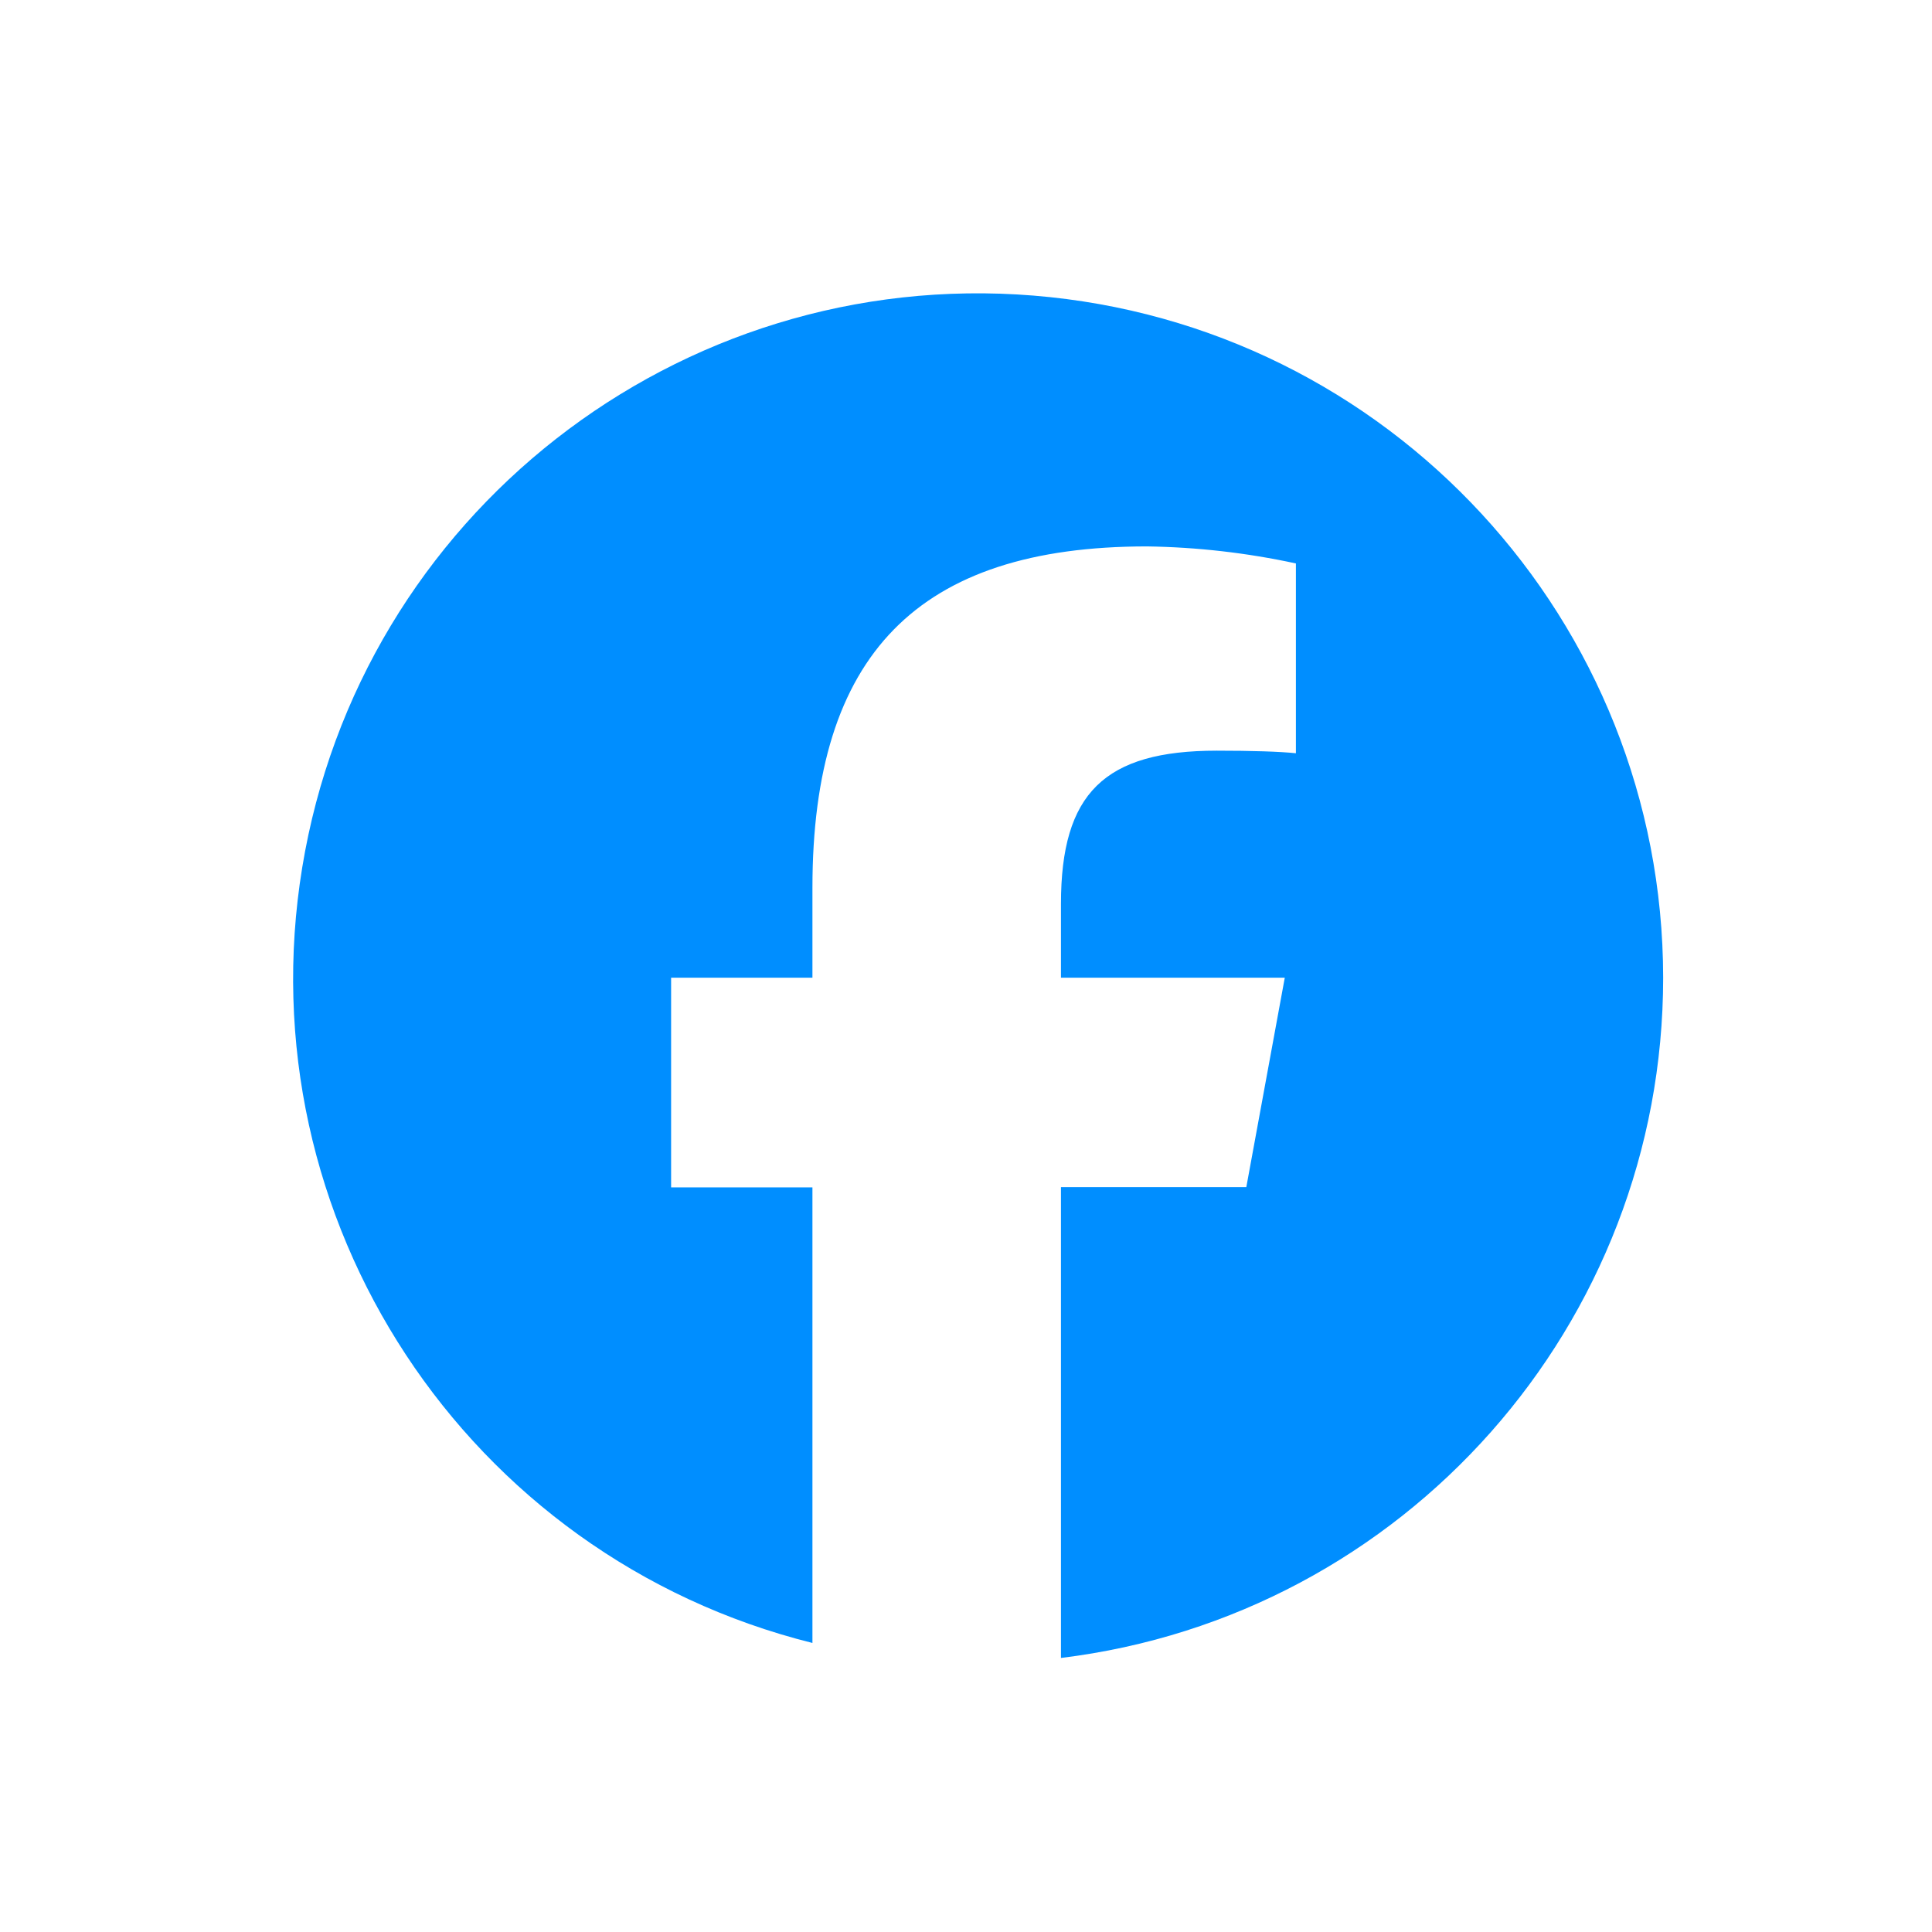
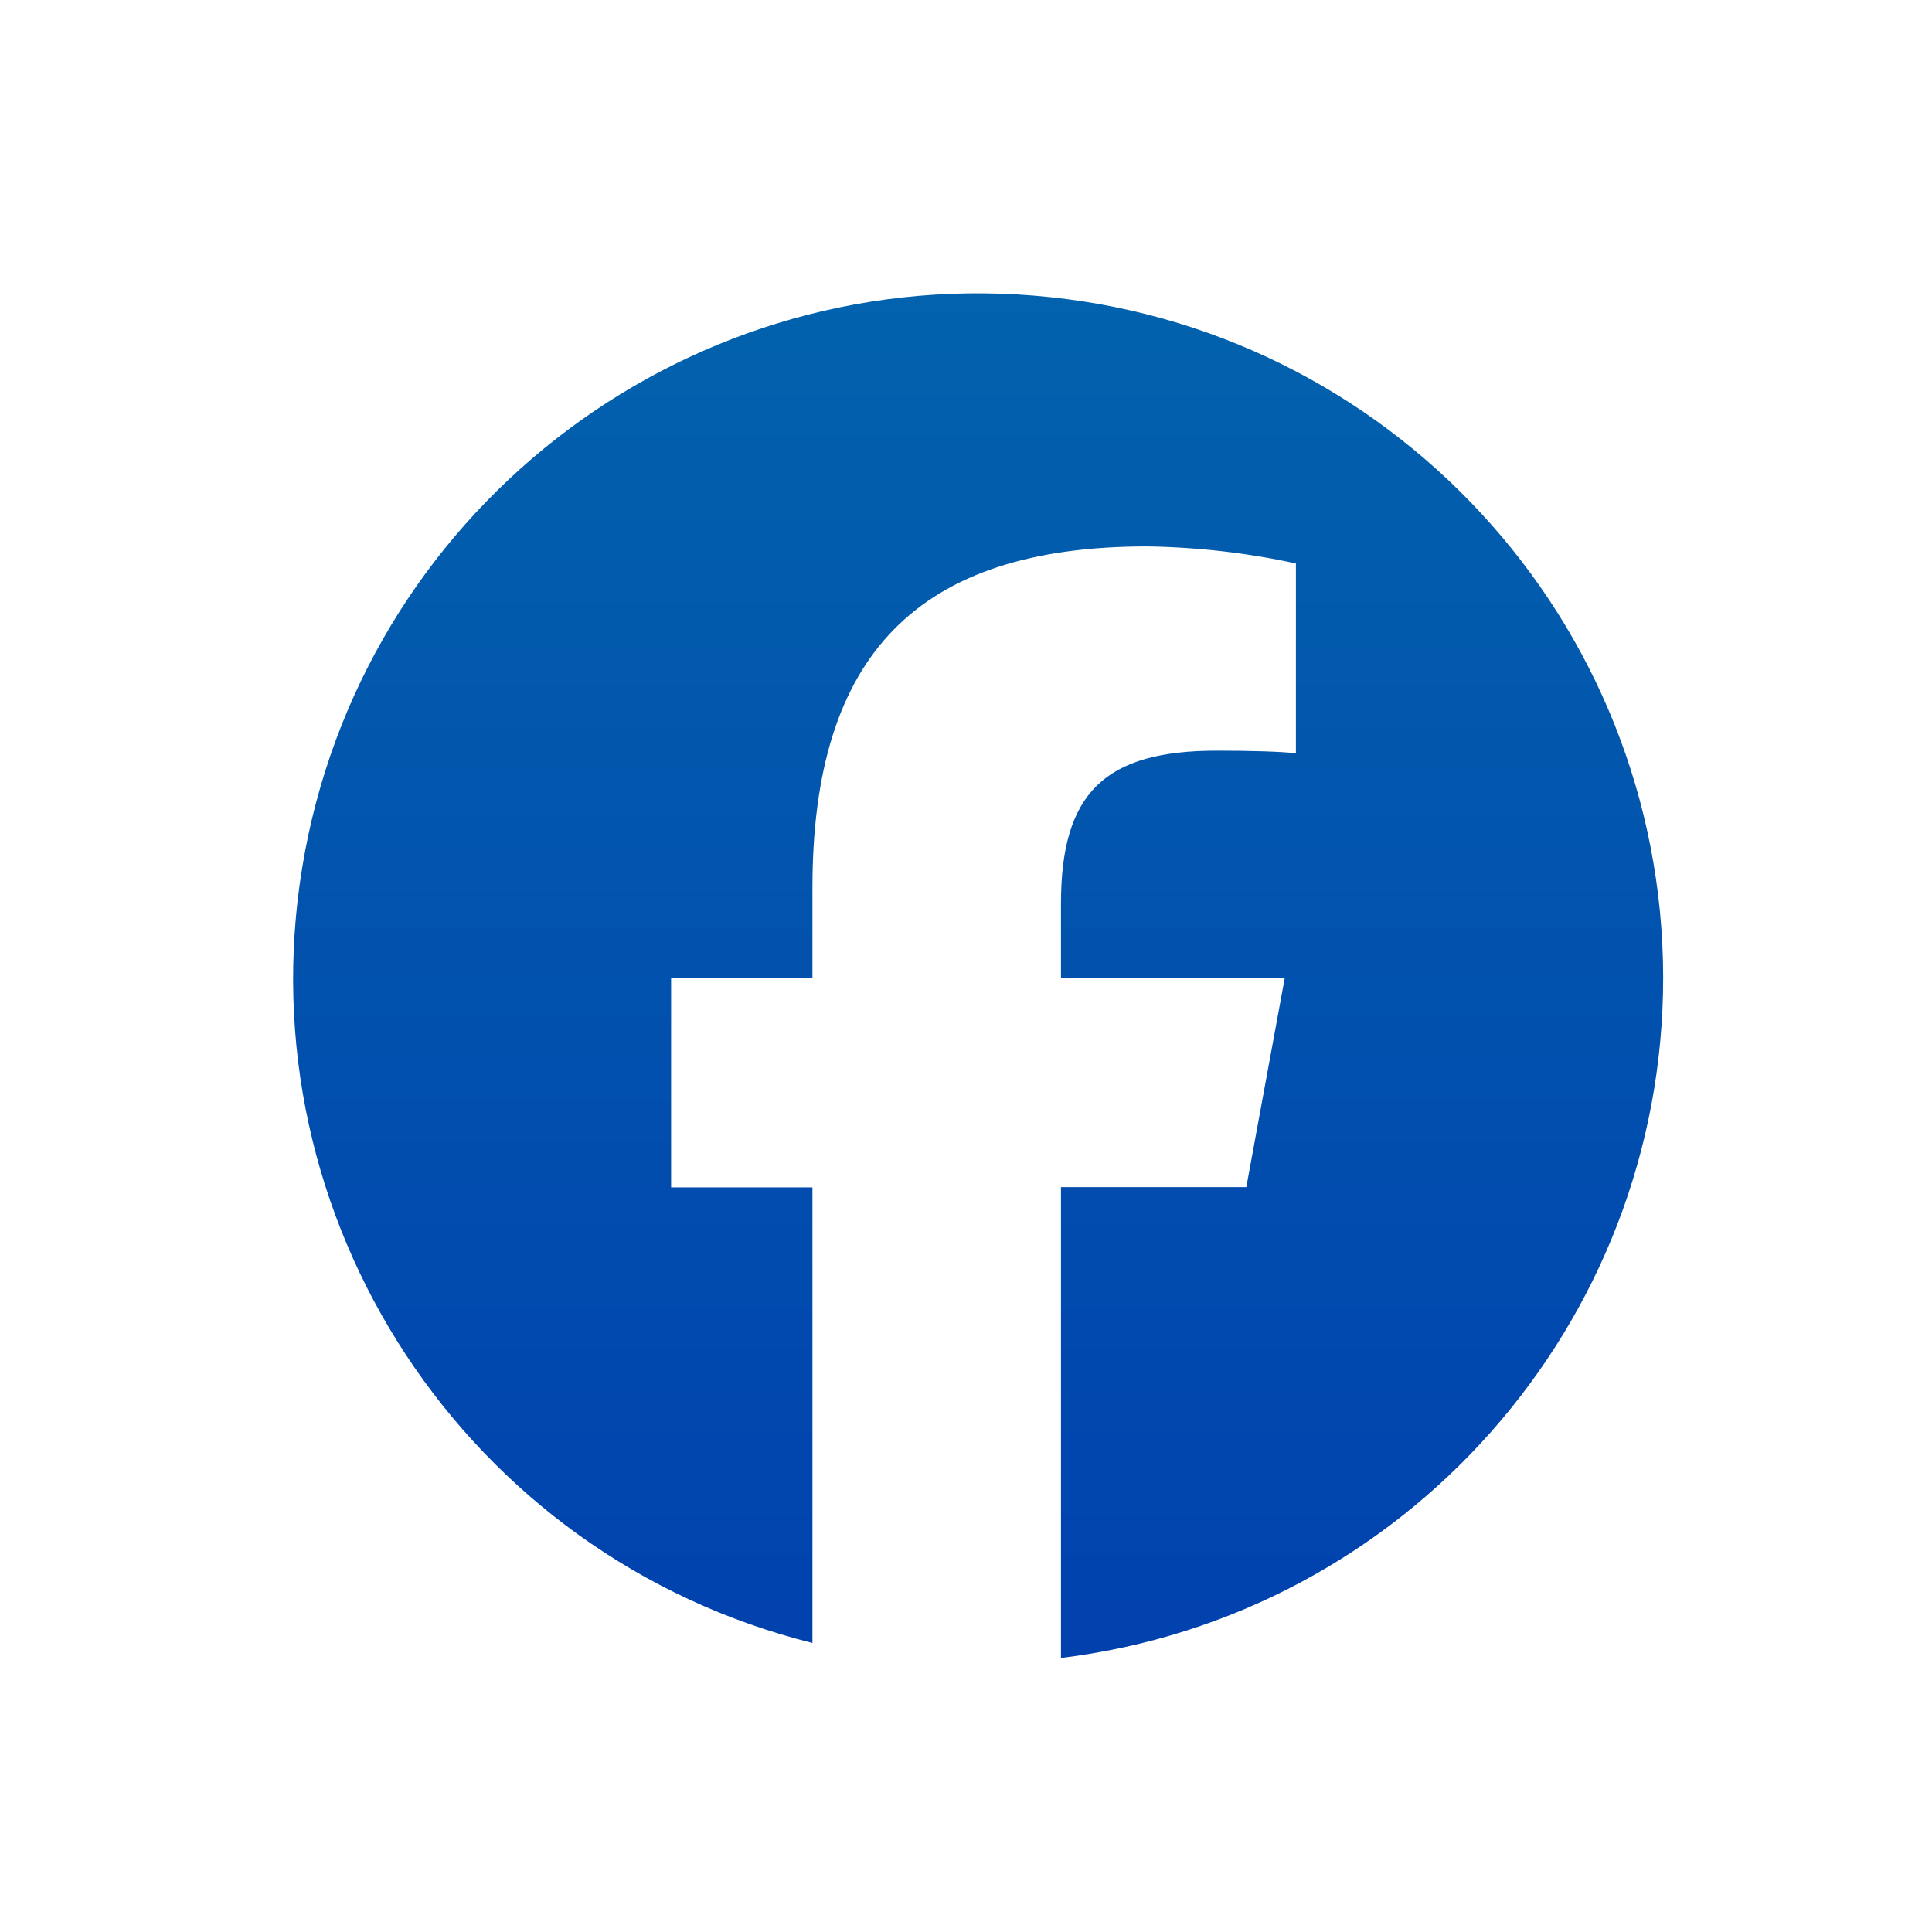
<svg xmlns="http://www.w3.org/2000/svg" width="33" height="33" viewBox="0 0 33 33">
  <defs>
+     <linearGradient id="linear-gradient" x1="0.5" x2="0.5" y2="1" gradientUnits="objectBoundingBox">
+       <stop offset="0" stop-color="#0262ad" />
+       <stop offset="1" stop-color="#0141ae" />
+     </linearGradient>
    <clipPath id="clip-path">
-       <rect id="Rectángulo_40" data-name="Rectángulo 40" width="23.408" height="23.322" fill="#008eff" />
+       <rect id="Rectángulo_40" data-name="Rectángulo 40" width="23.408" height="23.322" fill="url(#linear-gradient)" />
    </clipPath>
  </defs>
  <g id="Icon_Facebook" transform="translate(1291 -918)">
    <rect id="Rectángulo_48" data-name="Rectángulo 48" width="33" height="33" transform="translate(-1291 918)" fill="none" />
    <g id="Grupo_292" data-name="Grupo 292" transform="translate(-1286 923)">
      <g id="Grupo_291" data-name="Grupo 291" clip-path="url(#clip-path)">
-         <path id="Trazado_735" data-name="Trazado 735" d="M23.408,11.7A11.7,11.7,0,1,0,8.877,23.063V15.281H6.463V11.7H8.877V10.163c0-3.984,1.8-5.83,5.714-5.83a12.9,12.9,0,0,1,2.544.291V7.866c-.276-.029-.756-.044-1.352-.044-1.919,0-2.661.727-2.661,2.617V11.7h3.823l-.657,3.577H13.122v8.042A11.706,11.706,0,0,0,23.408,11.7" fill="#008eff" />
+         <path id="Trazado_735" data-name="Trazado 735" d="M23.408,11.7A11.7,11.7,0,1,0,8.877,23.063V15.281H6.463V11.7H8.877V10.163c0-3.984,1.8-5.83,5.714-5.83a12.9,12.9,0,0,1,2.544.291V7.866c-.276-.029-.756-.044-1.352-.044-1.919,0-2.661.727-2.661,2.617V11.7h3.823l-.657,3.577H13.122v8.042A11.706,11.706,0,0,0,23.408,11.7" fill="url(#linear-gradient)" />
      </g>
    </g>
  </g>
</svg>
